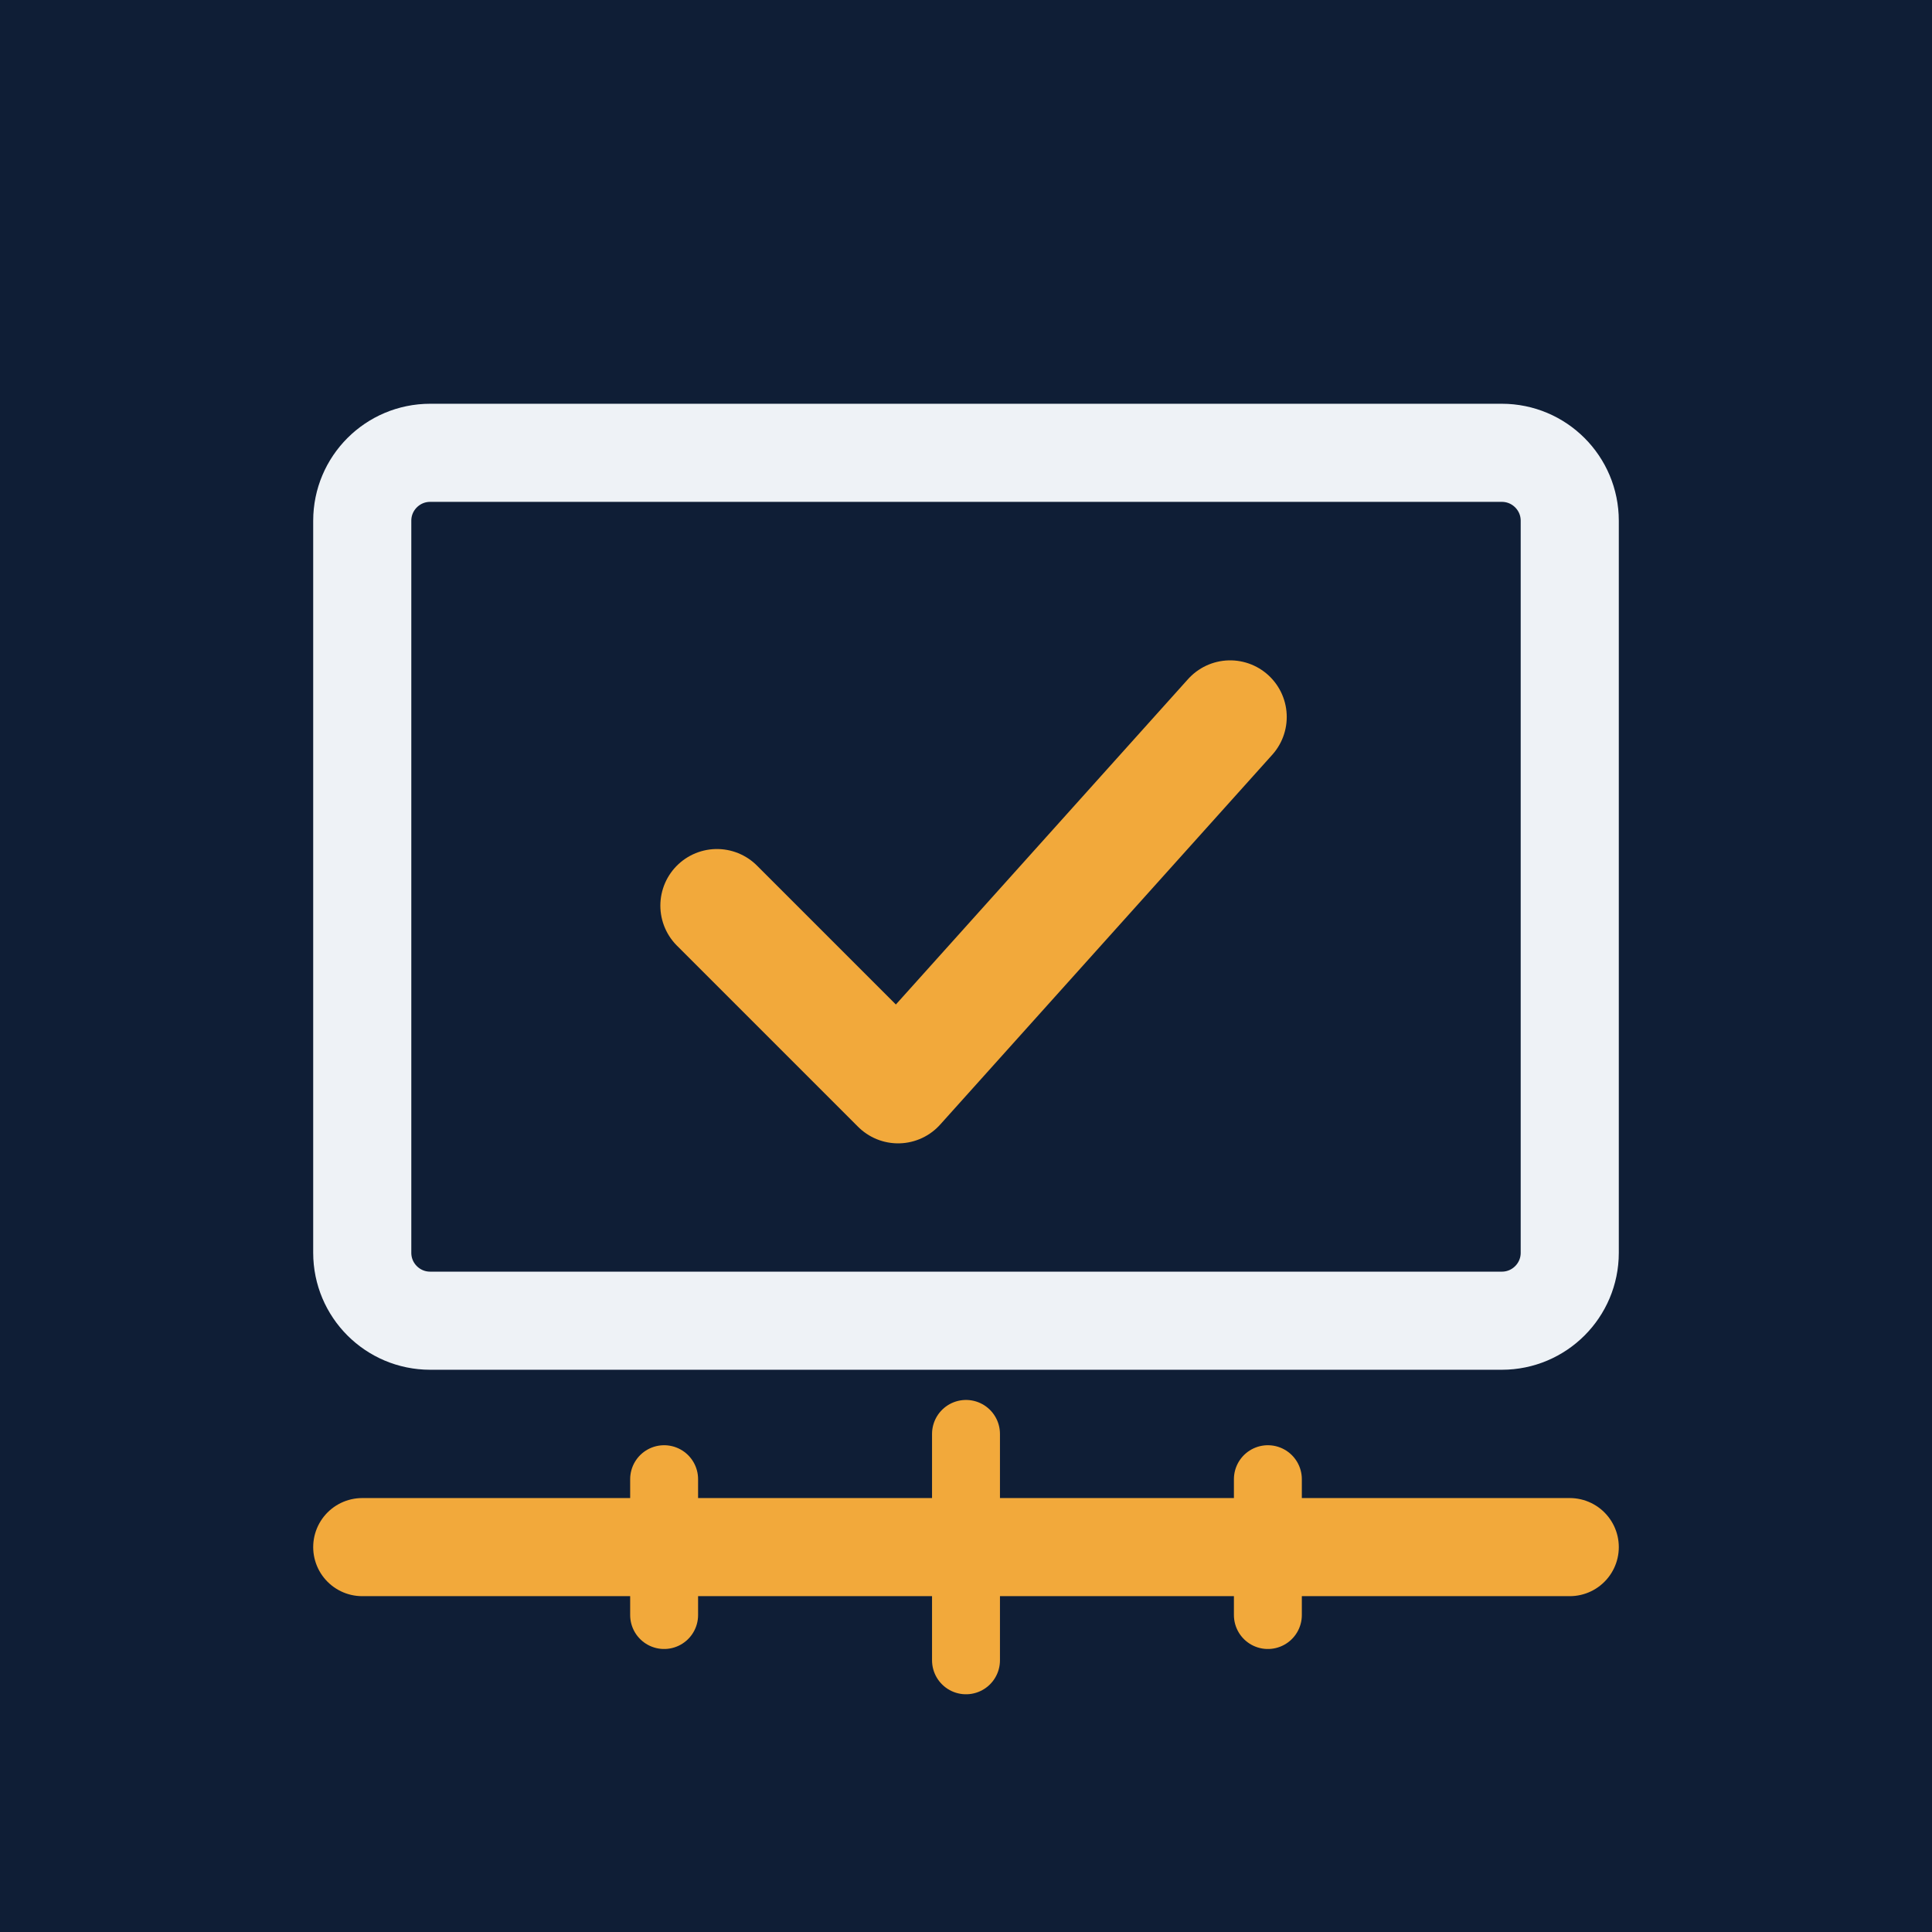
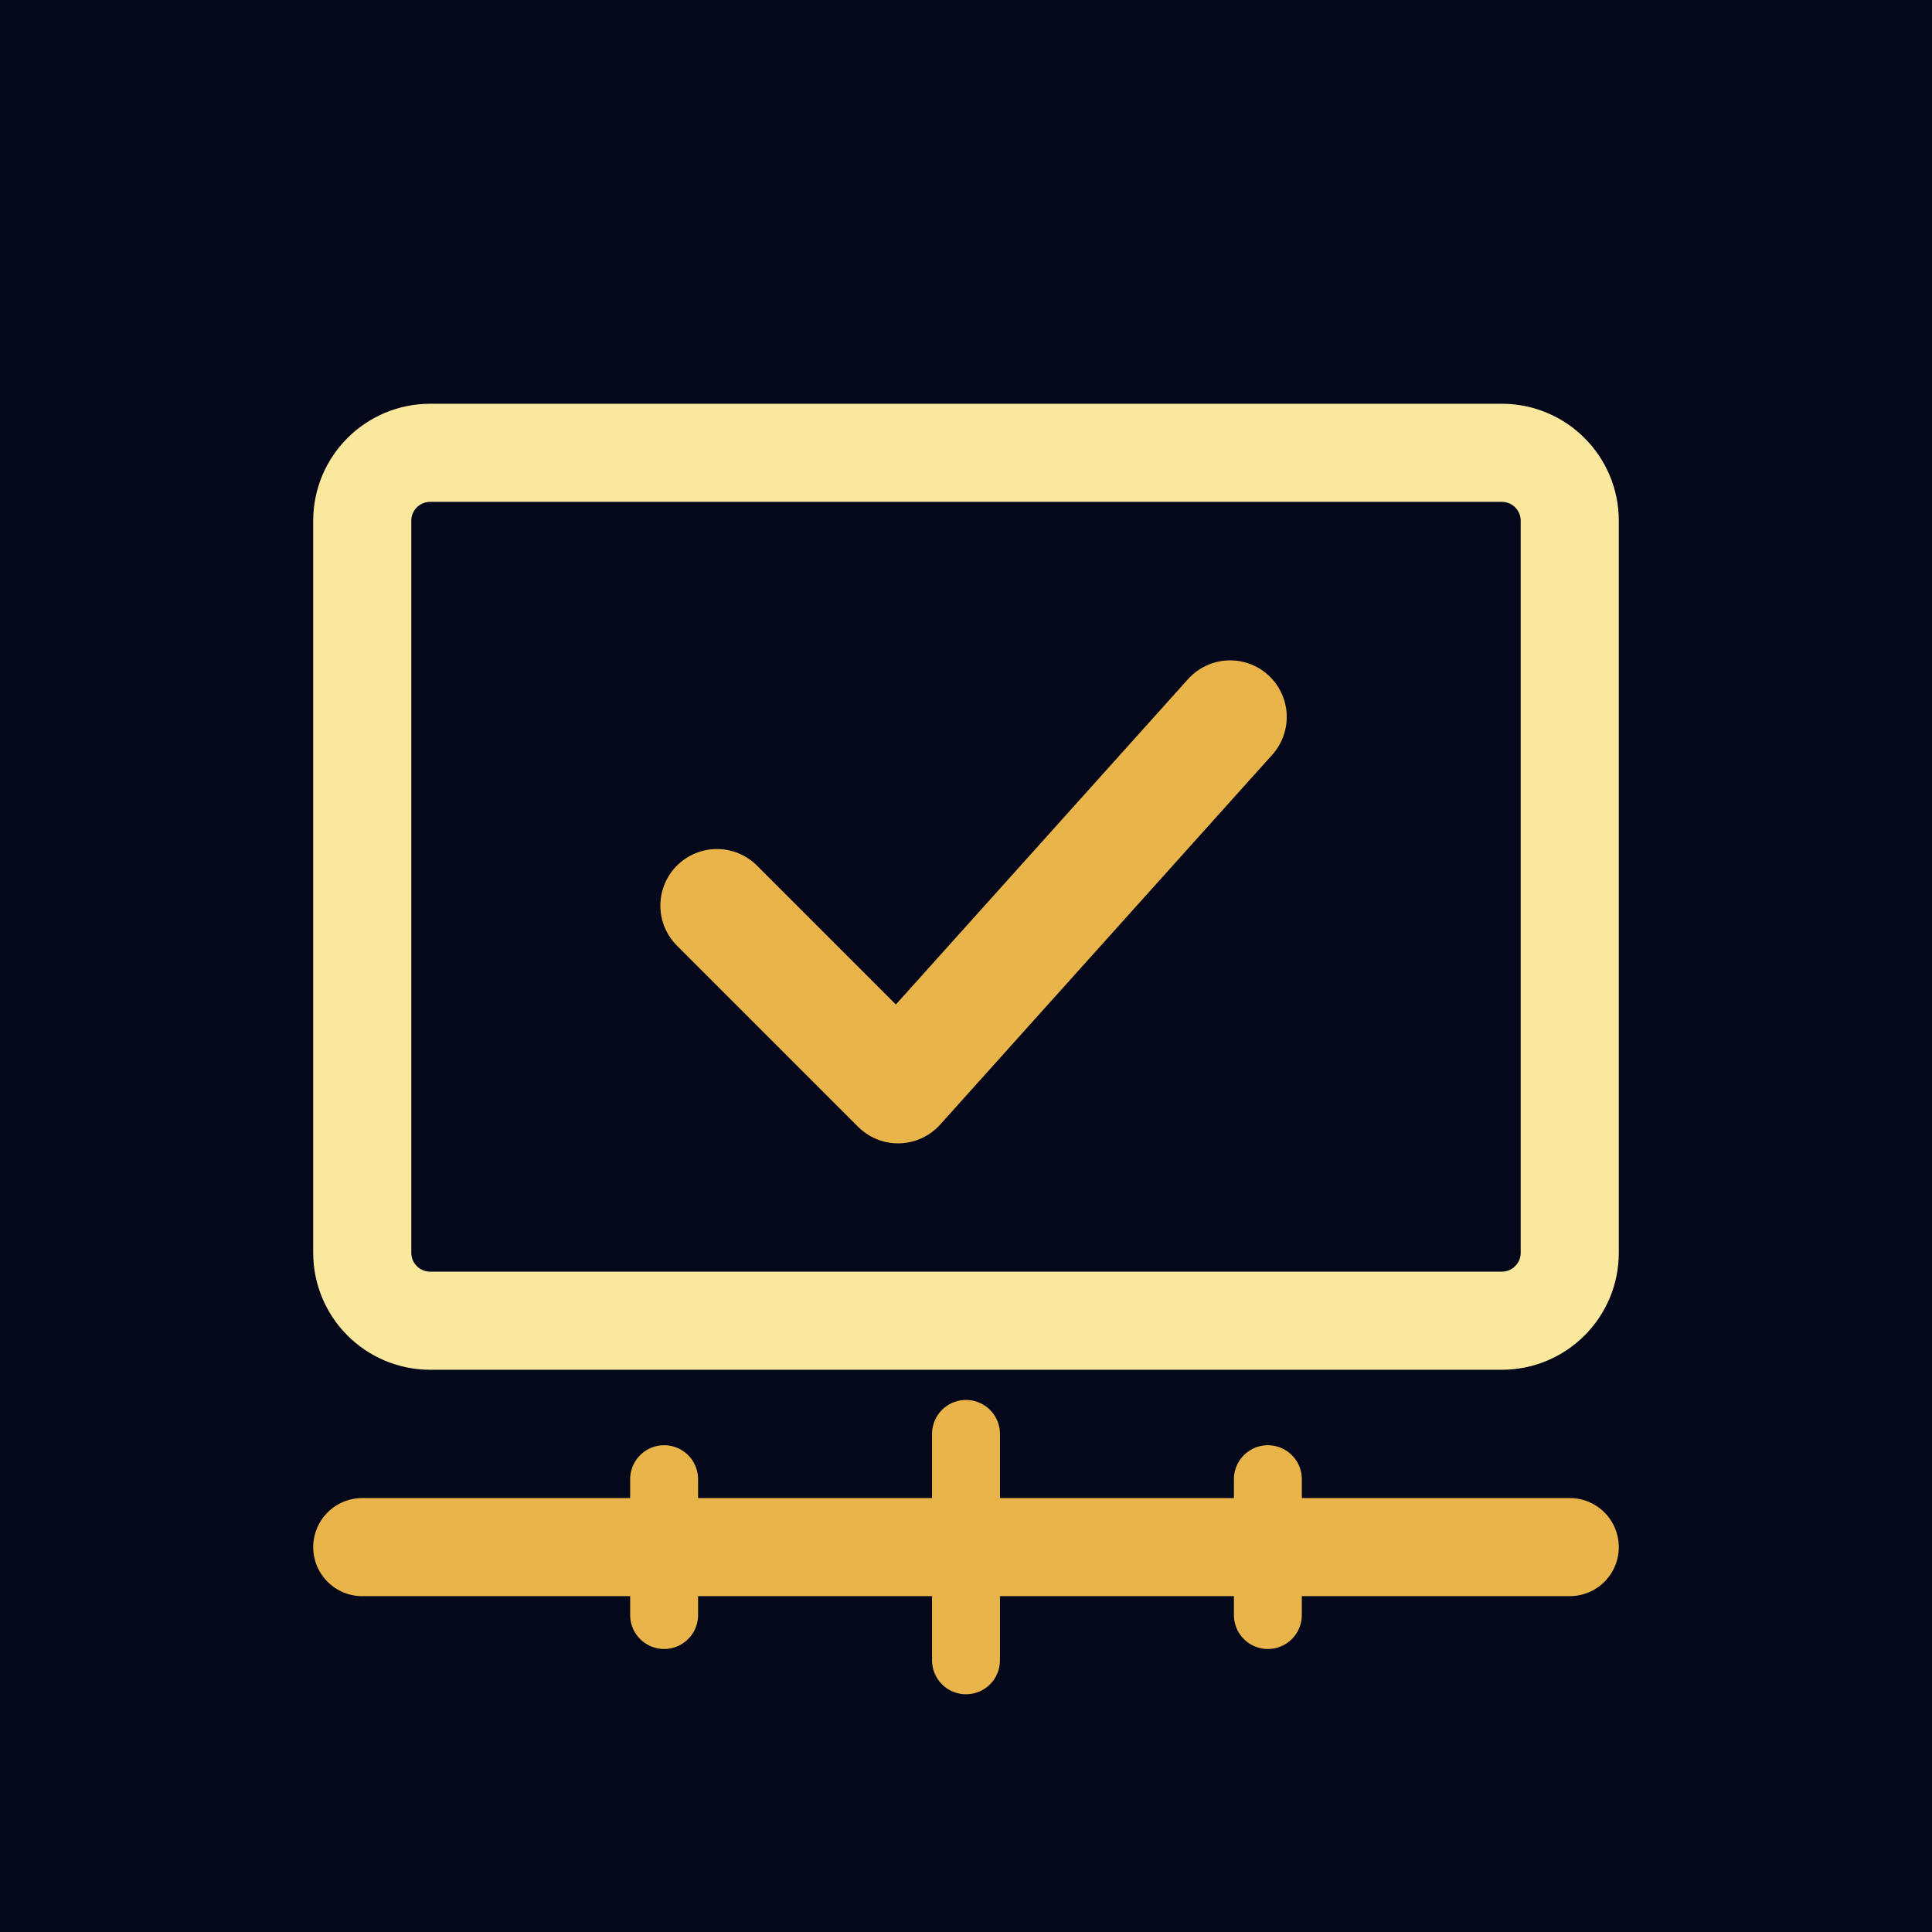
<svg xmlns="http://www.w3.org/2000/svg" viewBox="0 0 512 512">
-   <rect width="512" height="512" fill="#0F1E36" />
-   <rect x="96" y="120" width="320" height="230" rx="18" fill="none" stroke="#EEF2F6" stroke-width="26" />
-   <path d="M96 410h320" stroke="#F2A93B" stroke-width="26" stroke-linecap="round" />
-   <path d="M176 392v36M256 380v60M336 392v36" stroke="#F2A93B" stroke-width="18" stroke-linecap="round" />
-   <path d="M190 240l48 48 88-98" fill="none" stroke="#F2A93B" stroke-width="30" stroke-linecap="round" stroke-linejoin="round" />
+   <rect width="512" height="512" fill="#05081A" />
+   <rect x="96" y="120" width="320" height="230" rx="18" fill="none" stroke="#FAE89E" stroke-width="26" />
+   <path d="M96 410h320" stroke="#E9B449" stroke-width="26" stroke-linecap="round" />
+   <path d="M176 392v36M256 380v60M336 392v36" stroke="#E9B449" stroke-width="18" stroke-linecap="round" />
+   <path d="M190 240l48 48 88-98" fill="none" stroke="#E9B449" stroke-width="30" stroke-linecap="round" stroke-linejoin="round" />
</svg>
